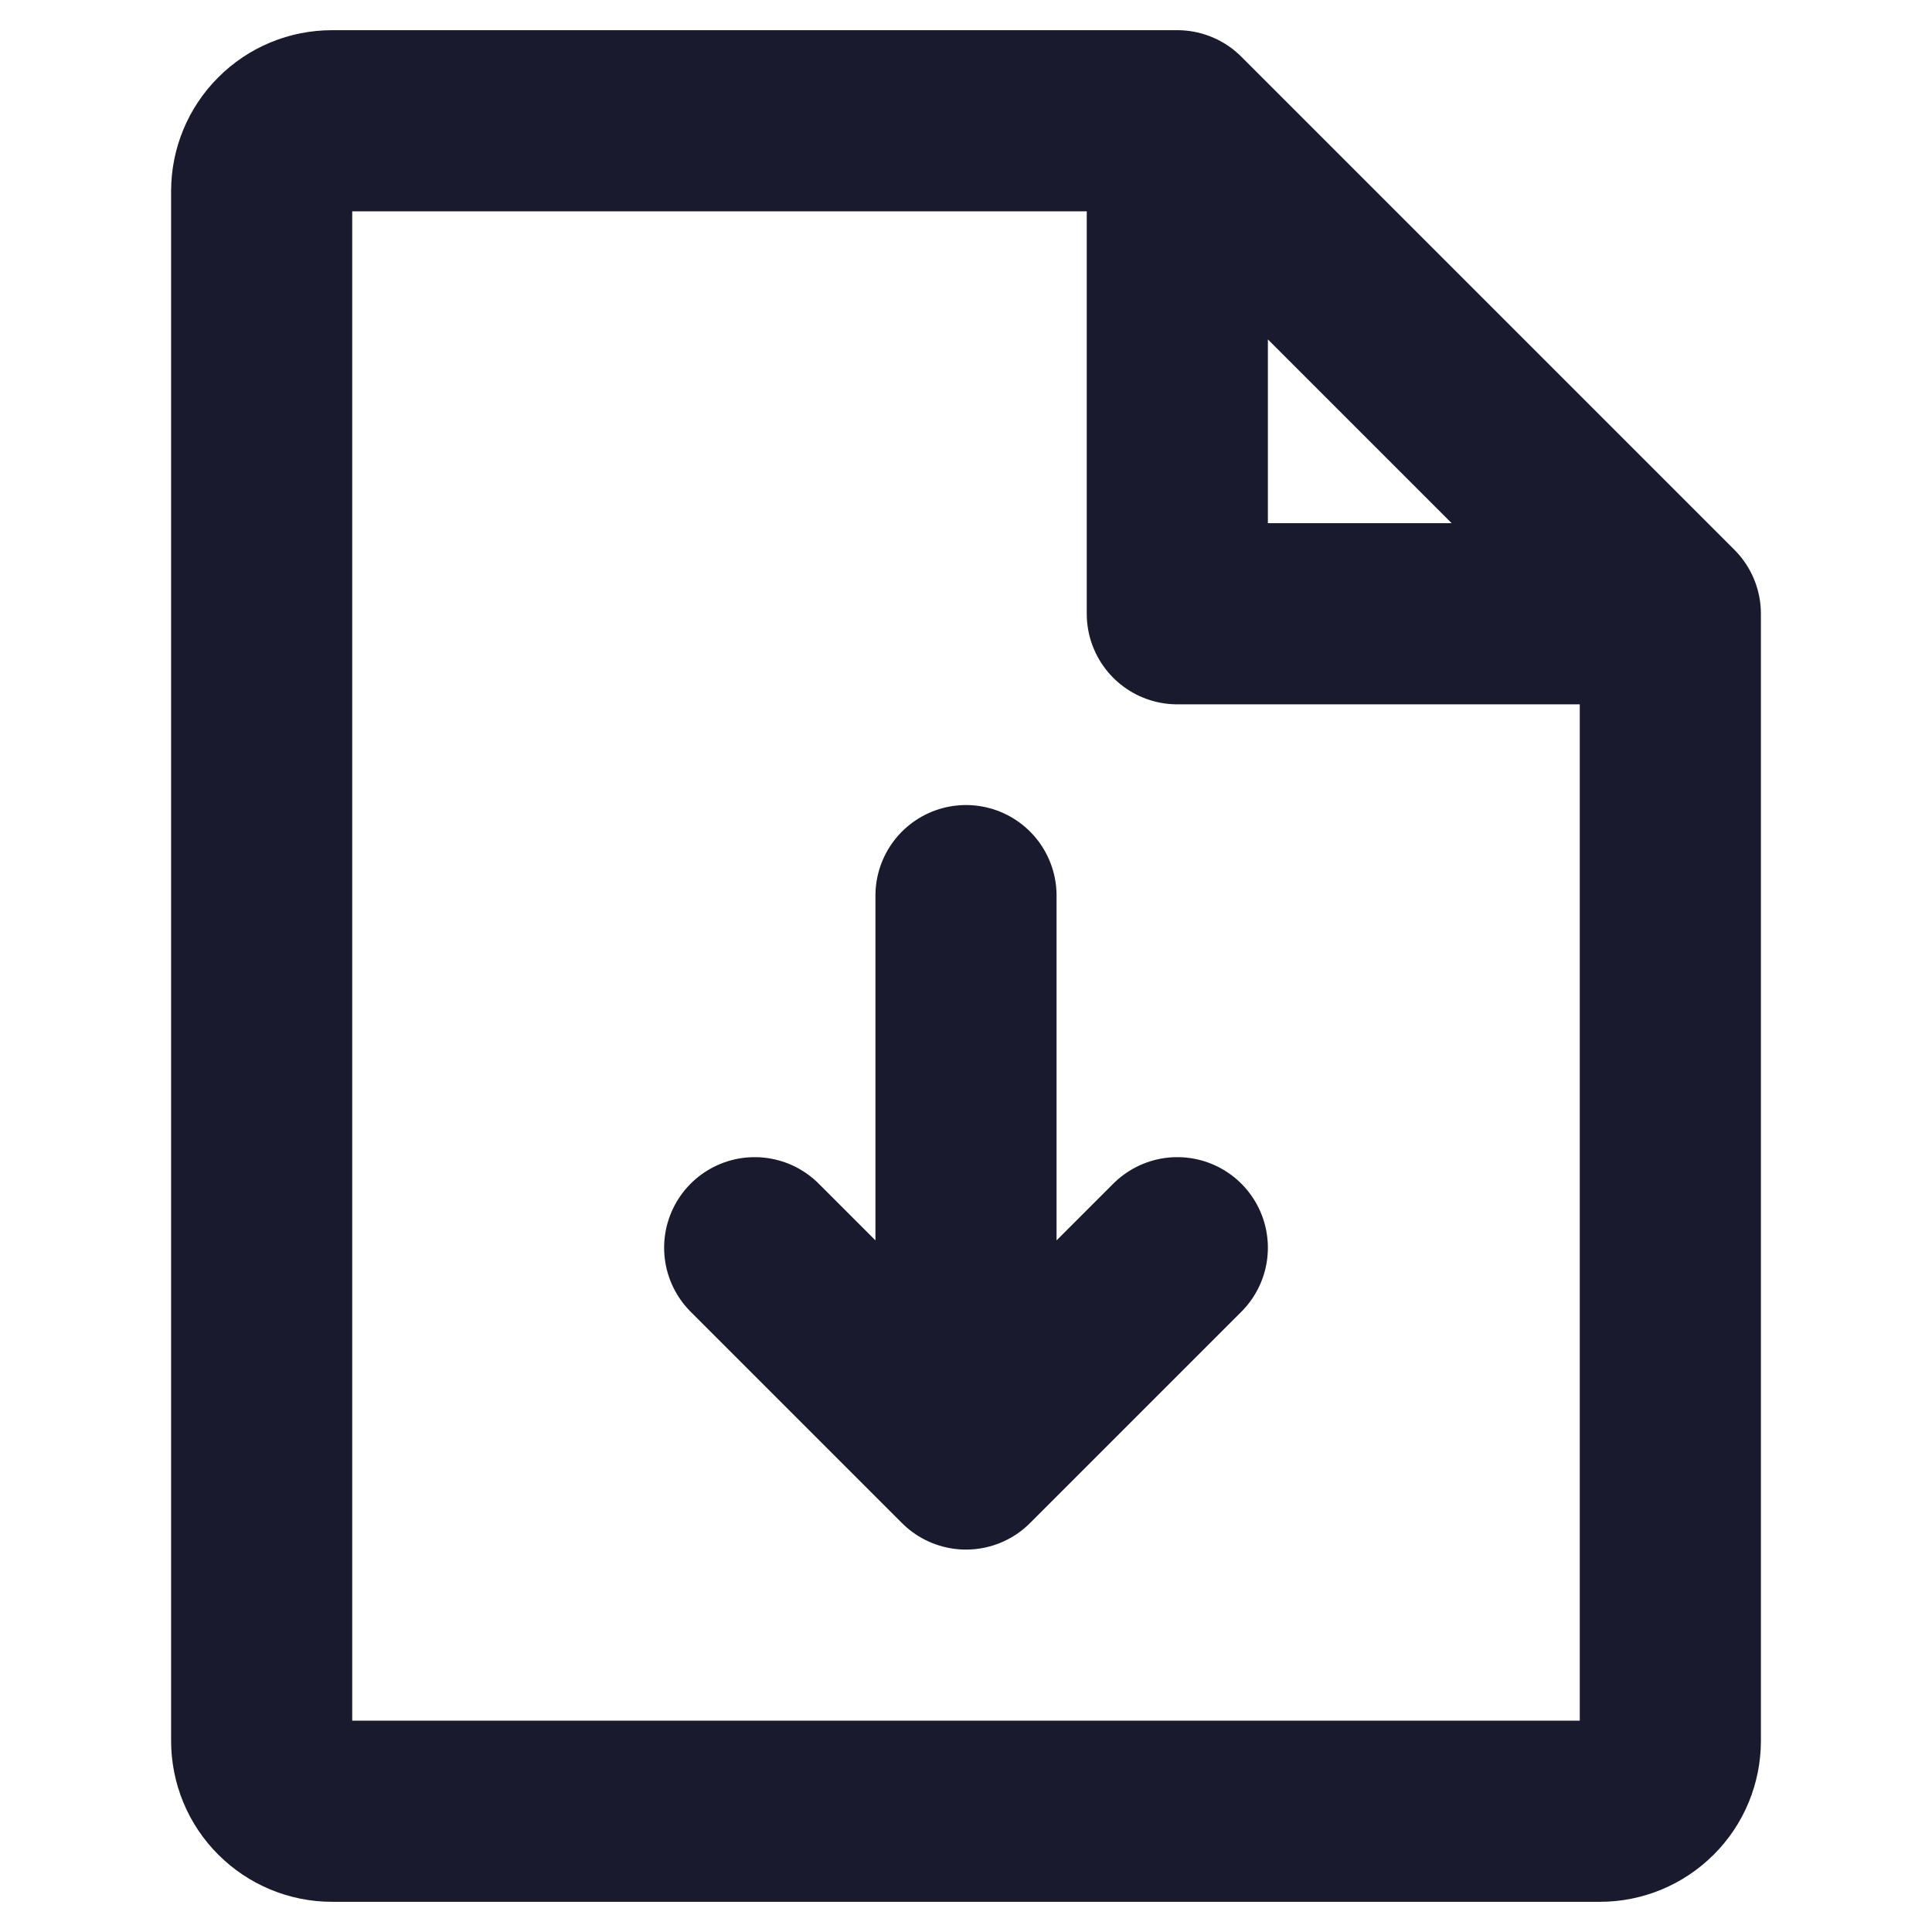
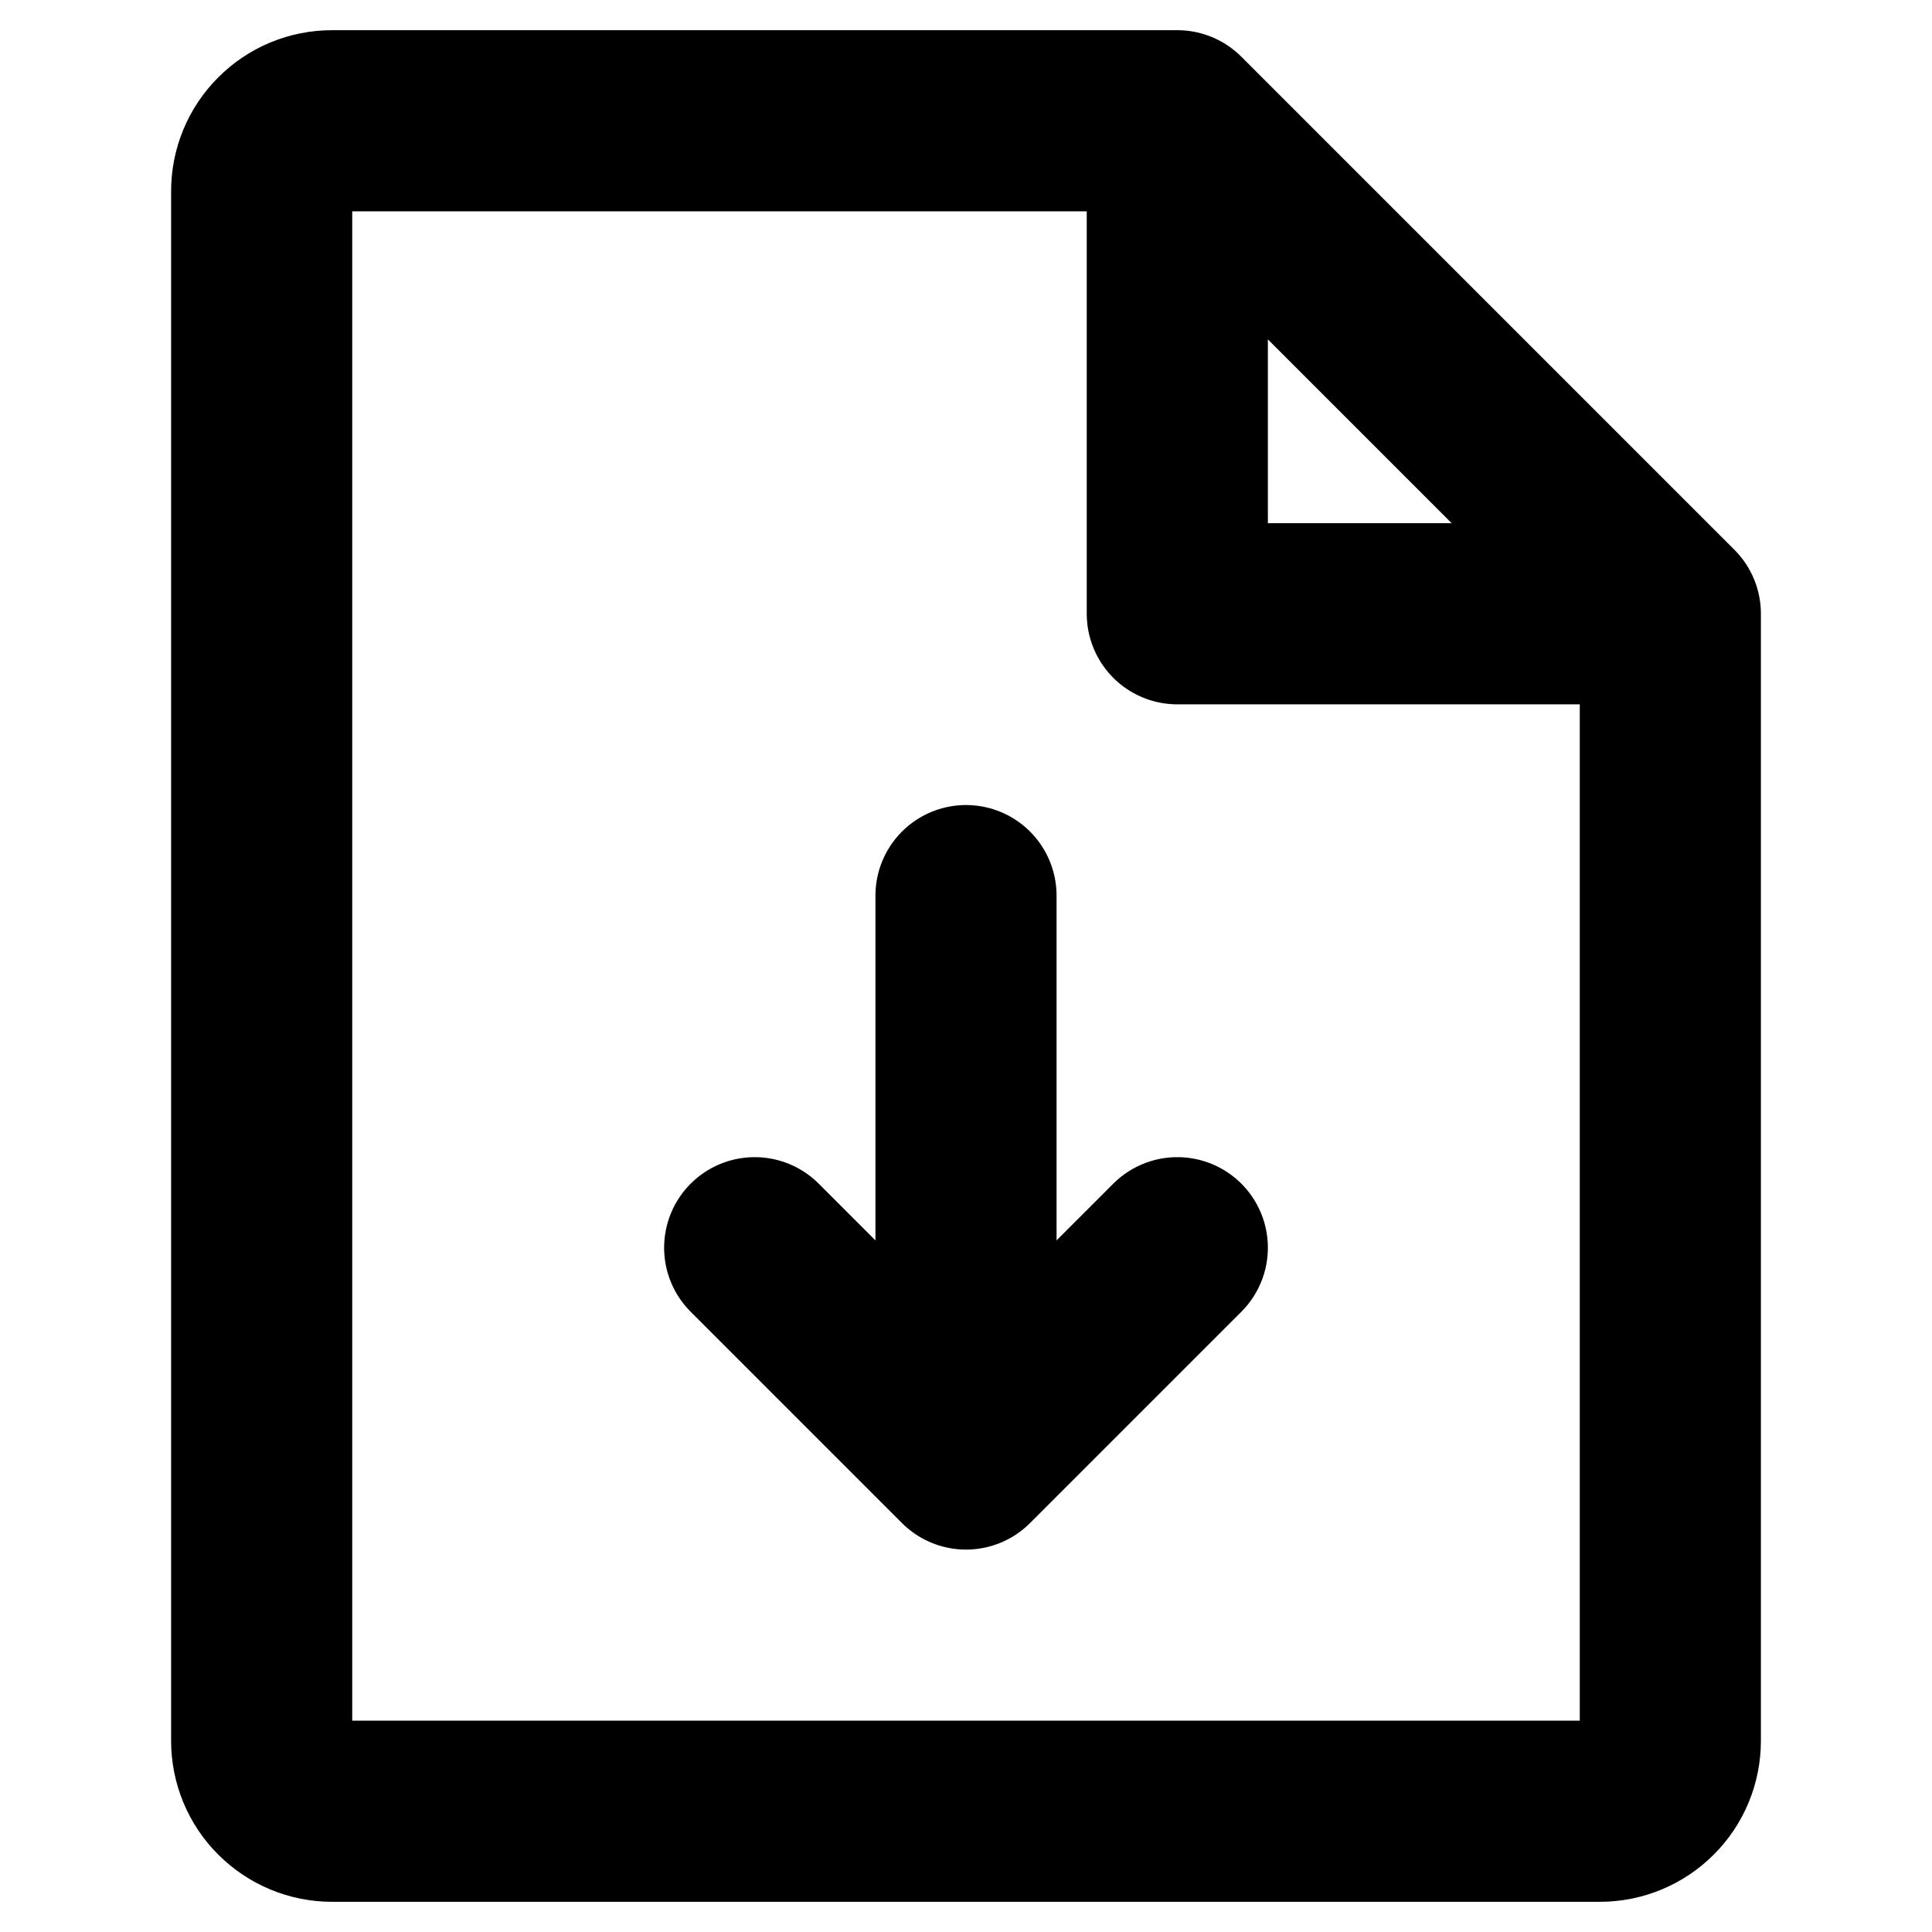
<svg xmlns="http://www.w3.org/2000/svg" width="16" height="16" viewBox="0 0 16 16" fill="none">
-   <path d="M9.75 1H2.75C2.595 1 2.447 1.061 2.338 1.171C2.228 1.28 2.167 1.429 2.167 1.583V14.417C2.167 14.571 2.228 14.72 2.338 14.829C2.447 14.938 2.595 15 2.75 15H13.25C13.405 15 13.553 14.938 13.662 14.829C13.772 14.72 13.833 14.571 13.833 14.417V5.083M9.75 1L13.833 5.083M9.75 1L9.75 5.083L13.833 5.083M8 7.417V12.083M8 12.083L6.25 10.333M8 12.083L9.75 10.333" stroke="#1A1A2E" stroke-width="1.5" stroke-linecap="round" stroke-linejoin="round" />
+   <path d="M9.75 1H2.75C2.595 1 2.447 1.061 2.338 1.171C2.228 1.28 2.167 1.429 2.167 1.583V14.417C2.167 14.571 2.228 14.72 2.338 14.829C2.447 14.938 2.595 15 2.75 15H13.25C13.405 15 13.553 14.938 13.662 14.829C13.772 14.72 13.833 14.571 13.833 14.417V5.083M9.75 1L13.833 5.083M9.75 1L9.75 5.083L13.833 5.083M8 7.417V12.083M8 12.083L6.25 10.333M8 12.083L9.75 10.333" stroke="currentColor" stroke-width="1.5" stroke-linecap="round" stroke-linejoin="round" />
</svg>
